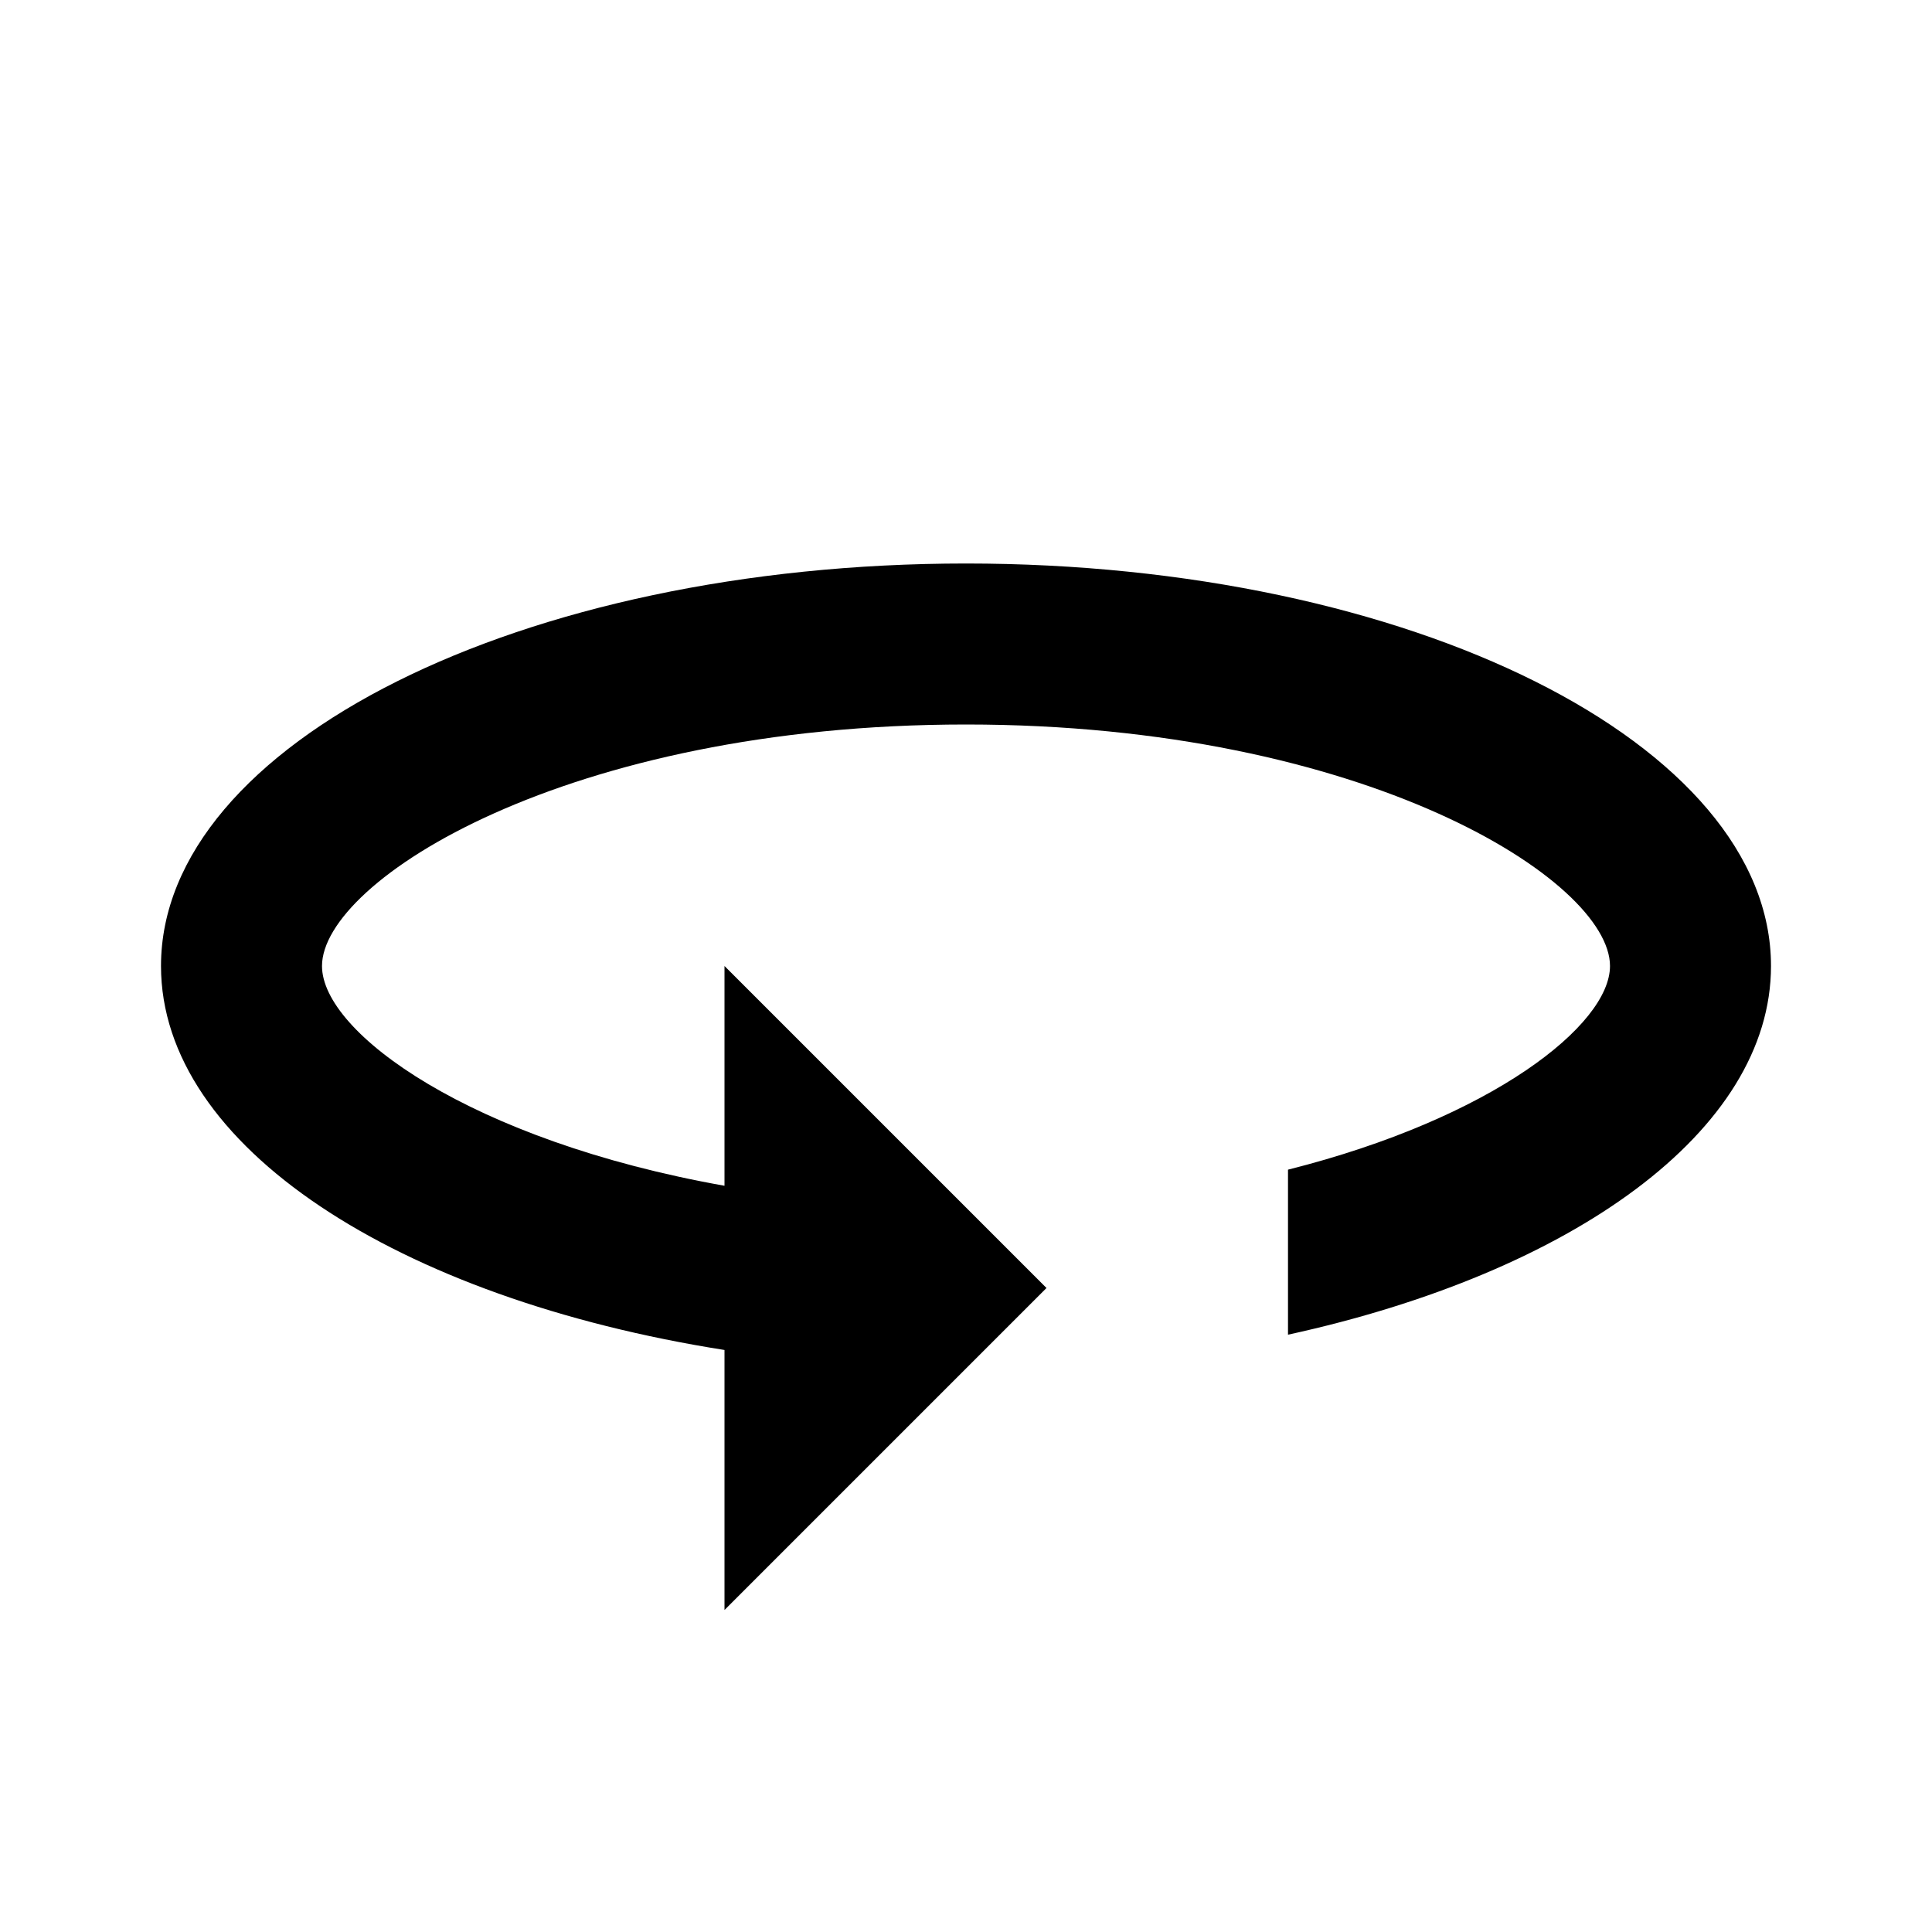
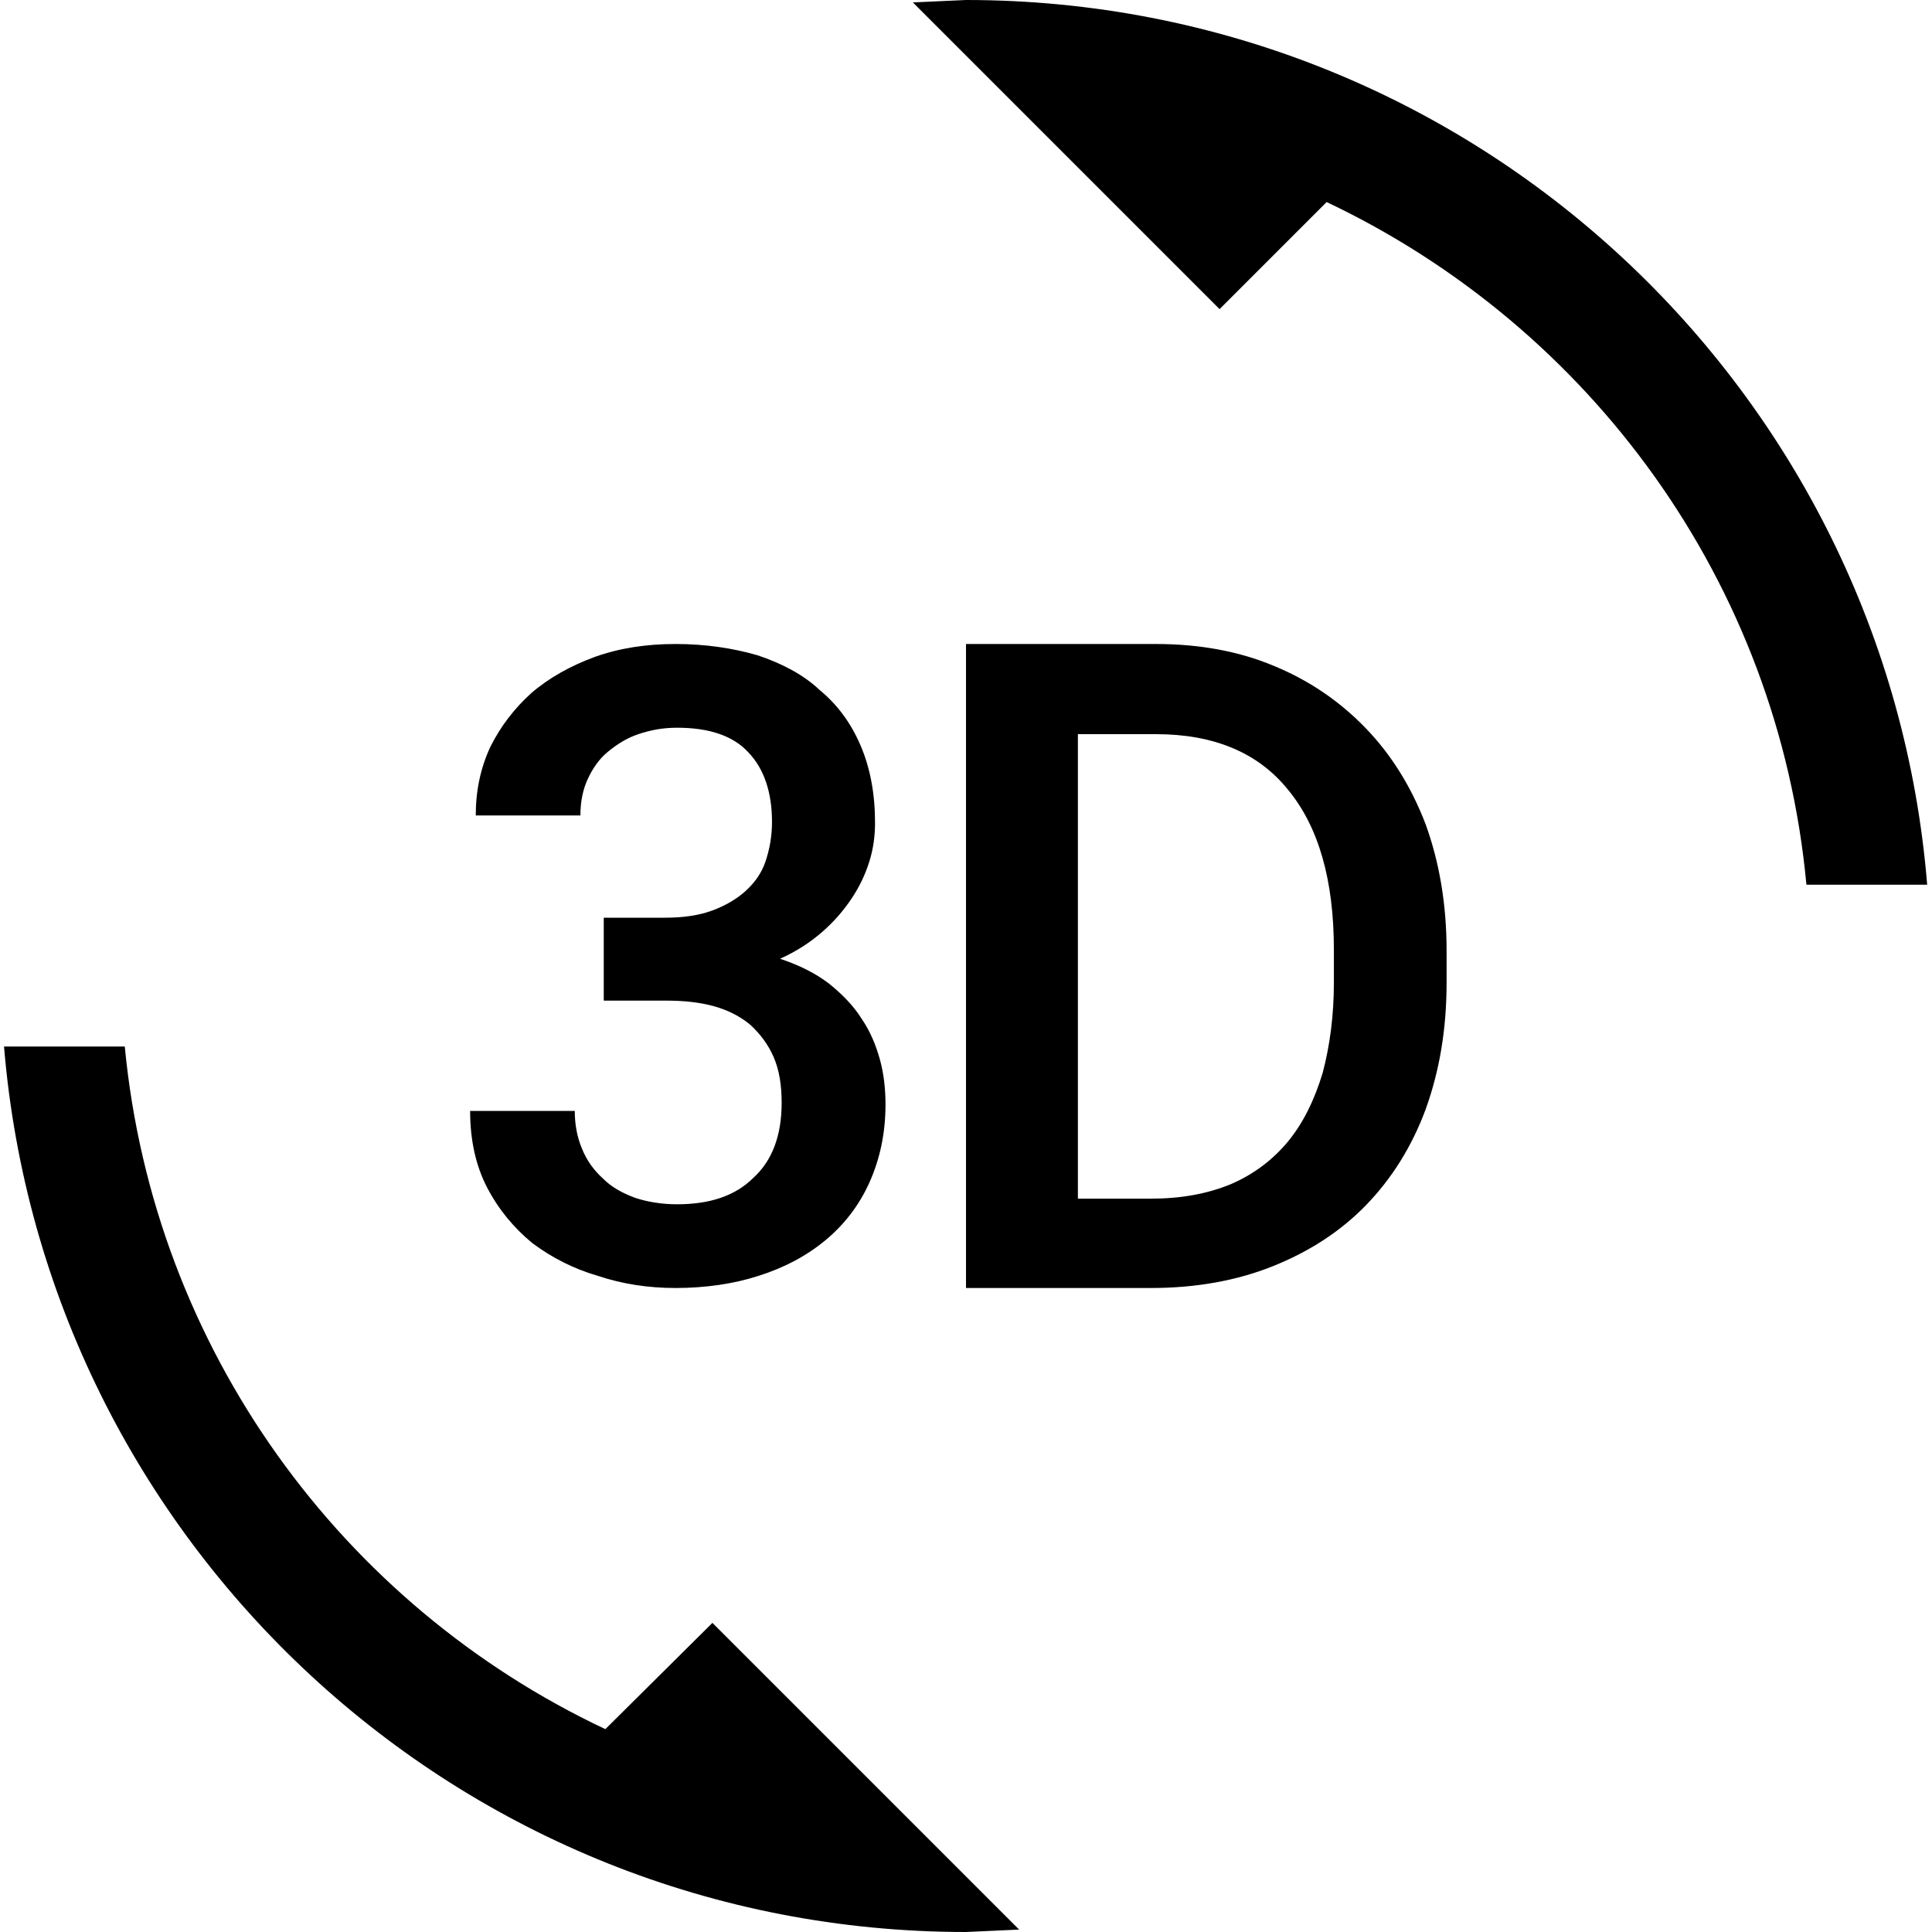
<svg xmlns="http://www.w3.org/2000/svg" height="24px" viewBox="0 0 24 24" width="24px" fill="#000000">
-   <path d="M0 0h24v24H0V0z" fill="none" />
-   <path d="M12 7C6.48 7 2 9.24 2 12c0 2.24 2.94 4.13 7 4.77V20l4-4-4-4v2.73c-3.15-.56-5-1.9-5-2.73 0-1.06 3.04-3 8-3s8 1.94 8 3c0 .73-1.46 1.89-4 2.53v2.05c3.53-.77 6-2.53 6-4.58 0-2.76-4.48-5-10-5z" />
+   <path d="M0 0h24v24H0z" fill="none" />
+   <path d="M7.52 21.48C4.25 19.94 1.91 16.76 1.55 13H.05C.56 19.16 5.71 24 12 24l.66-.03-3.81-3.81-1.33 1.32zm.89-6.52c-.19 0-.37-.03-.52-.08-.16-.06-.29-.13-.4-.24-.11-.1-.2-.22-.26-.37-.06-.14-.09-.3-.09-.47h-1.3c0 .36.07.68.21.95.14.27.33.5.56.69.24.18.51.32.82.41.3.1.62.15.96.15.37 0 .72-.05 1.03-.15.32-.1.6-.25.83-.44s.42-.43.55-.72c.13-.29.2-.61.2-.97 0-.19-.02-.38-.07-.56-.05-.18-.12-.35-.23-.51-.1-.16-.24-.3-.4-.43-.17-.13-.37-.23-.61-.31.2-.09.37-.2.52-.33.15-.13.27-.27.37-.42.1-.15.17-.3.22-.46.05-.16.07-.32.07-.48 0-.36-.06-.68-.18-.96-.12-.28-.29-.51-.51-.69-.2-.19-.47-.33-.77-.43C9.1 8.05 8.76 8 8.39 8c-.36 0-.69.05-1 .16-.3.11-.57.26-.79.45-.21.19-.38.41-.51.67-.12.26-.18.54-.18.85h1.3c0-.17.03-.32.09-.45s.14-.25.25-.34c.11-.09.23-.17.38-.22.15-.05.3-.08.48-.08.4 0 .7.1.89.31.19.2.29.49.29.86 0 .18-.03.34-.08.49-.05.15-.14.27-.25.37-.11.1-.25.18-.41.24-.16.06-.36.09-.58.09H7.5v1.03h.77c.22 0 .42.02.6.07s.33.13.45.23c.12.11.22.24.29.4.07.16.1.35.1.57 0 .41-.12.72-.35.93-.23.23-.55.33-.95.33zm8.55-5.92c-.32-.33-.7-.59-1.14-.77-.43-.18-.92-.27-1.46-.27H12v8h2.3c.55 0 1.06-.09 1.51-.27.45-.18.84-.43 1.16-.76.32-.33.57-.73.74-1.19.17-.47.26-.99.26-1.57v-.4c0-.58-.09-1.1-.26-1.57-.18-.47-.43-.87-.75-1.2zm-.39 3.16c0 .42-.05.79-.14 1.13-.1.33-.24.62-.43.85-.19.23-.43.41-.71.53-.29.12-.62.18-.99.18h-.91V9.12h.97c.72 0 1.27.23 1.64.69.38.46.57 1.12.57 1.99v.4zM12 0l-.66.03 3.81 3.81 1.33-1.33c3.27 1.55 5.61 4.72 5.96 8.48h1.5C23.44 4.84 18.29 0 12 0z" />
</svg>
